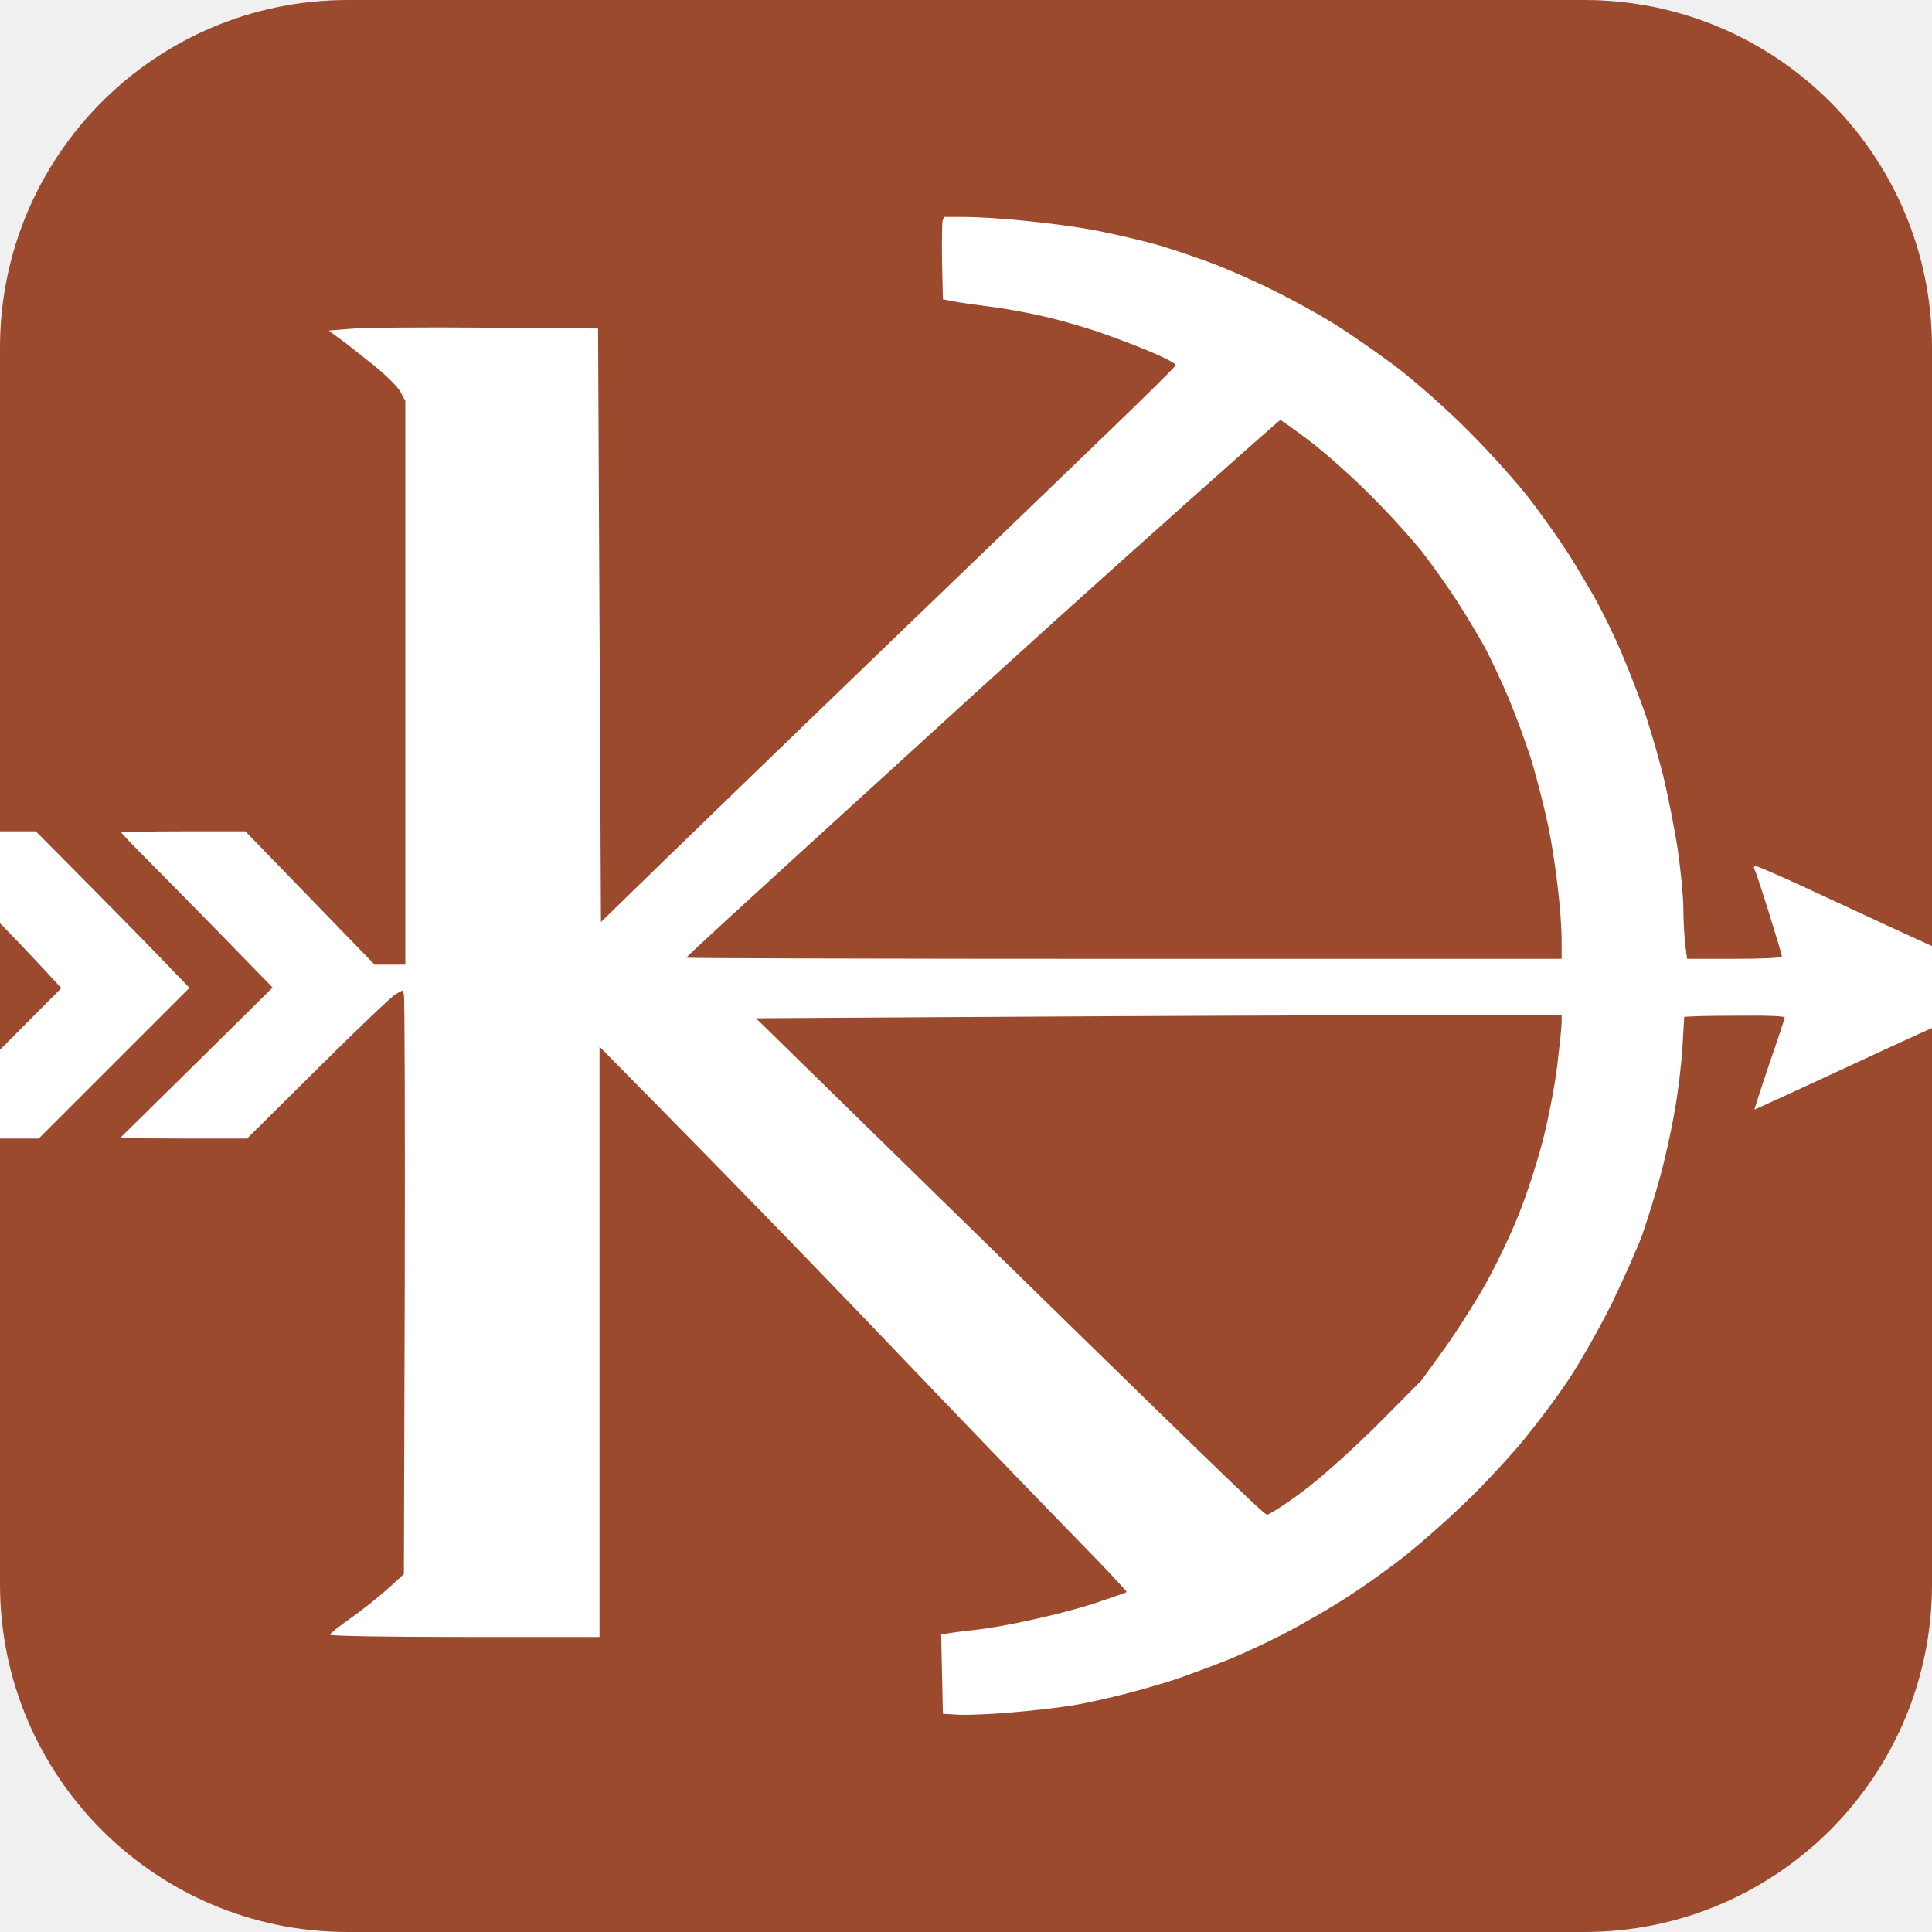
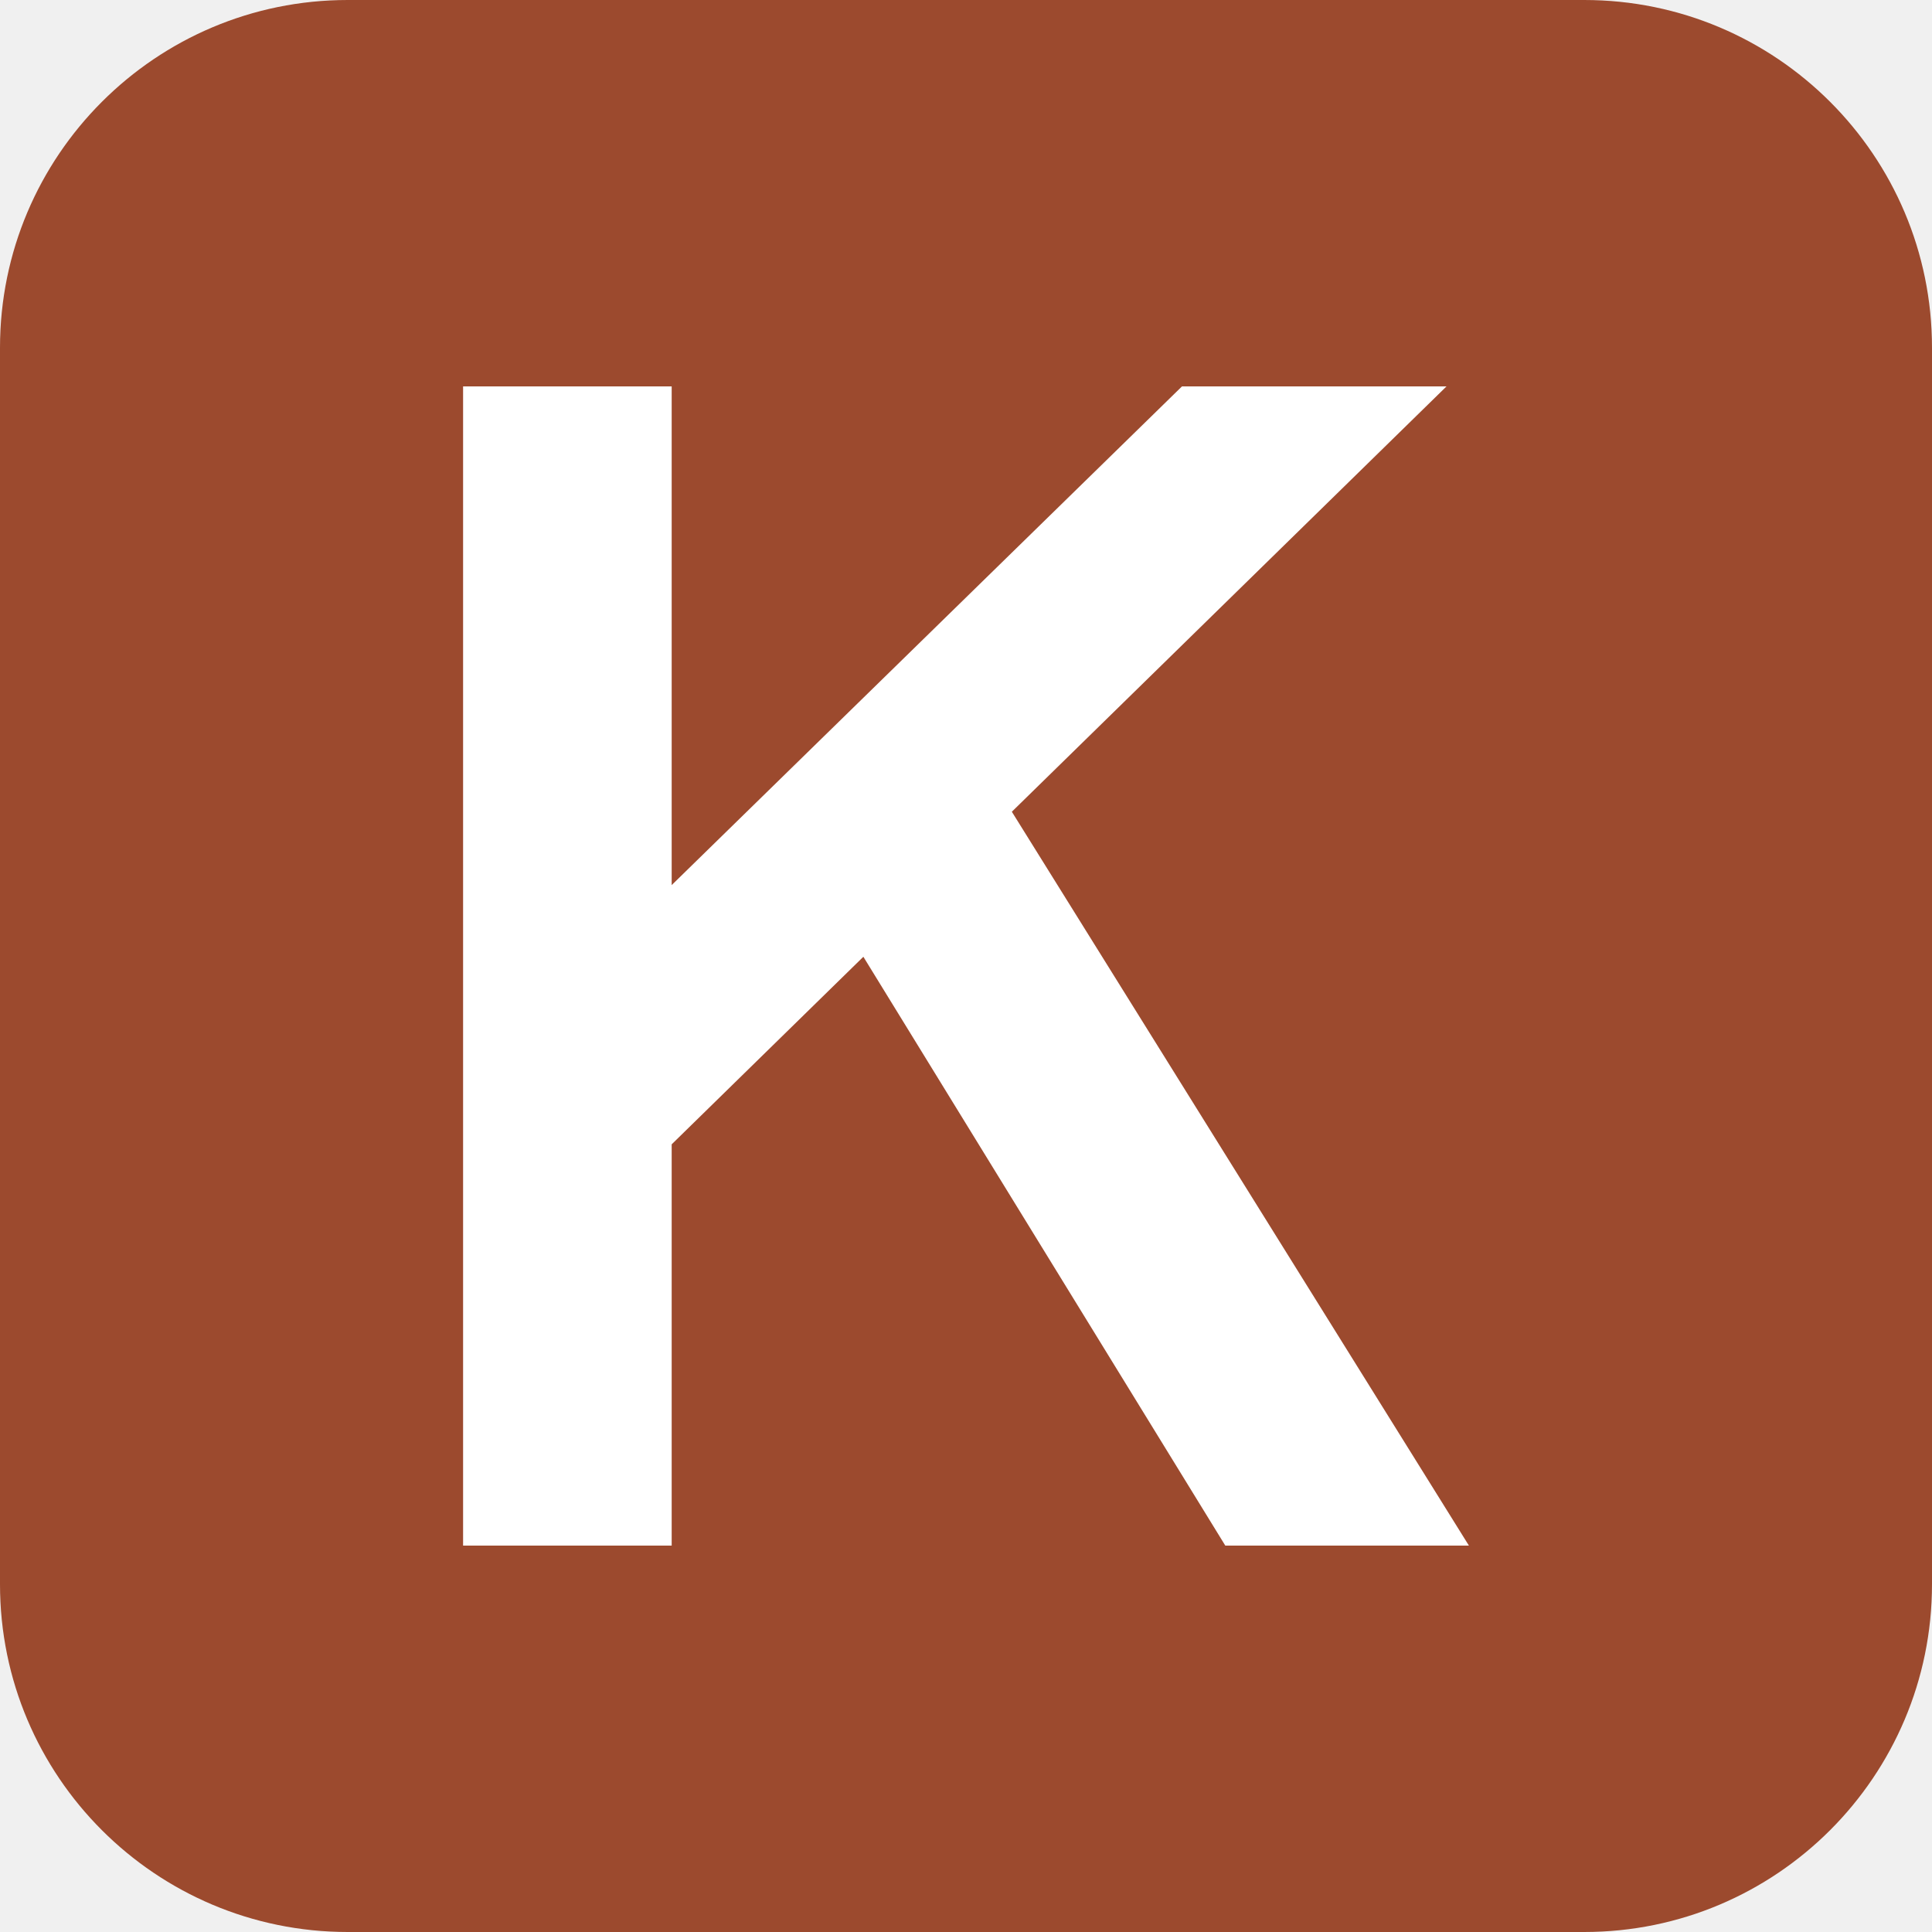
<svg xmlns="http://www.w3.org/2000/svg" viewBox="0 0 100 100" width="100" height="100" role="img" aria-label="Kapitea">
-   <defs>
-     <clipPath id="k">
-       <rect width="100" height="100" rx="18" />
-     </clipPath>
-   </defs>
  <rect width="100" height="100" rx="18" fill="#9C4A2E" />
-   <g clip-path="url(#k)">
-     <g transform="translate(-4.52 11.23) scale(0.15)" fill="#FFFFFF" fill-rule="evenodd">
-       <path d="M355.4 1.3c-0.2 0.7 -0.3 7.1 -0.2 14.2l0.3 12.9 3.5 0.7c1.9 0.4 7.8 1.2 13 1.9 5.2 0.6 14.2 2.3 20 3.7 5.8 1.4 14.6 4 19.5 5.8 14.6 5.2 24.6 9.7 24.3 10.7 -0.2 0.6 -11.5 11.7 -25 24.7 -34 32.7 -123.6 119 -150.8 145.5l-22.5 21.9 -0.5 -102.4 -0.5 -102.4 -39 -0.3c-21.4 -0.2 -42.4 0 -46.5 0.4l-7.4 0.6 2.9 2.2c1.7 1.1 6.8 5.2 11.5 8.9 4.7 3.7 9.3 8.2 10.3 10l1.7 3.2 0 97.2 0 97.3 -5.3 0 -5.3 0 -22.3 -23 -22.3 -23 -21.4 0c-11.8 0 -21.4 0.2 -21.4 0.4 0 0.2 3.1 3.5 6.8 7.2 3.8 3.8 15.6 15.8 26.2 26.6l19.2 19.7 -26.3 26 -26.4 26 22 0.1 21.9 0 24.6 -24.4c13.5 -13.4 25.5 -24.9 26.8 -25.5l2.2 -1.2 0.5 1.3c0.3 0.7 0.4 46 0.3 100.7l-0.3 99.4 -5.7 5.2c-3.2 2.8 -8.9 7.4 -12.8 10.1 -3.8 2.7 -7 5.2 -7 5.6 0 0.5 20.9 0.8 46.5 0.8l46.5 0 0 -101.8 0 -101.9 20.3 20.6c30.9 31.4 54.8 56 93.1 96.1 19.2 20.1 42.6 44.3 51.9 53.8 9.3 9.5 16.8 17.5 16.6 17.7 -0.3 0.2 -5.4 2 -11.4 4 -11.2 3.6 -30.5 7.9 -40.5 9 -3 0.3 -7 0.8 -8.8 1.1l-3.3 0.5 0.3 13.7 0.3 13.7 5 0.3c2.8 0.2 11.3 -0.1 18.9 -0.8 7.7 -0.6 17.3 -1.8 21.5 -2.5 4.2 -0.7 12.1 -2.5 17.6 -3.9 5.5 -1.4 13.8 -3.8 18.5 -5.4 4.7 -1.7 12.1 -4.4 16.5 -6.2 4.4 -1.7 13.2 -5.8 19.5 -9 6.3 -3.3 16.5 -9.1 22.5 -13.1 6.1 -3.9 15.1 -10.4 20.2 -14.5 5.1 -4.1 13.6 -11.6 18.9 -16.7 5.4 -5 14 -14.2 19.2 -20.2 5.2 -6.1 13 -16.4 17.4 -23 4.4 -6.6 11.3 -18.8 15.3 -27 4 -8.3 8.7 -18.8 10.4 -23.5 1.6 -4.7 4.4 -13.5 6 -19.5 1.7 -6.1 4 -16.4 5.1 -23 1.2 -6.6 2.4 -16.6 2.7 -22.3l0.6 -10.2 4.1 -0.2c2.3 -0.1 10.1 -0.2 17.3 -0.2 7.3 -0.1 13.3 0.2 13.3 0.6 0 0.3 -2.4 7.6 -5.4 16.2 -2.9 8.6 -5.2 15.6 -5 15.6 0.1 0 14.1 -6.4 31.1 -14.3 16.9 -7.9 37.4 -17.2 45.5 -20.8 8.1 -3.5 14.7 -6.6 14.8 -6.9 0 -0.3 -10.2 -5.2 -22.8 -11 -12.5 -5.7 -32.7 -15 -44.9 -20.7 -12.1 -5.7 -22.6 -10.3 -23.3 -10.3 -0.6 0 -0.8 0.5 -0.5 1 0.8 1.2 9.5 29.1 9.5 30.2 0 0.5 -7.4 0.8 -16.4 0.8l-16.3 0 -0.7 -5.3c-0.3 -2.8 -0.6 -8.4 -0.6 -12.2 0 -3.9 -0.9 -12.9 -1.9 -20 -1.1 -7.2 -3.4 -18.8 -5.1 -25.9 -1.8 -7.1 -4.9 -17.7 -7 -23.5 -2.1 -5.8 -5.5 -14.4 -7.5 -19.1 -2 -4.7 -5.7 -12.3 -8.2 -17 -2.6 -4.7 -7.1 -12.3 -10.1 -17 -3 -4.7 -8.9 -13 -13.1 -18.5 -4.2 -5.5 -13.7 -16.1 -21.1 -23.5 -7.4 -7.5 -18.9 -17.6 -25.5 -22.6 -6.6 -4.9 -16.1 -11.5 -21.1 -14.6 -5 -3.1 -13.7 -7.9 -19.3 -10.7 -5.5 -2.8 -14.6 -6.9 -20.1 -9.1 -5.5 -2.2 -14.6 -5.3 -20.2 -7 -5.7 -1.7 -16.1 -4.1 -23.3 -5.5 -13.5 -2.4 -33.9 -4.5 -45.1 -4.5l-6.5 0 -0.5 1.3zm126.5 75.9c5.3 4 14.8 12.4 21.1 18.8 6.4 6.3 14.5 15.3 18.2 20 3.6 4.7 9 12.3 12 17 3 4.7 7 11.4 9 15 2 3.6 5.6 11.3 8.1 17.1 2.5 5.8 6.1 15.6 8.1 21.8 1.9 6.2 4.6 16.7 6 23.4 2.6 12.9 4.6 30.1 4.6 39.9l0 5.8 -151 0c-83 0 -151 -0.2 -151 -0.4 0 -0.4 15.3 -14.4 73 -67 40.9 -37.4 69 -62.7 99.5 -89.9 17.6 -15.7 32.2 -28.6 32.4 -28.6 0.3 -0.1 4.8 3.2 10 7.1zm87.1 200.8c0 1.4 -0.7 8 -1.5 14.7 -0.8 6.7 -3 18.2 -4.9 25.6 -1.9 7.5 -5.7 19.3 -8.6 26.4 -2.8 7 -8.1 18 -11.7 24.3 -3.6 6.3 -9.9 16.2 -14.1 22l-7.6 10.5 -15 15.1c-8.7 8.7 -19.8 18.6 -26.1 23.3 -6 4.5 -11.6 8 -12.2 7.9 -1.3 -0.3 -19.5 -17.9 -120.6 -116.8l-55.7 -54.5 84.7 -0.5c46.7 -0.3 109.2 -0.5 139.1 -0.6l54.2 0 0 2.6z M0 212.8c0 0.4 7.5 8.1 16.6 17.2 9.1 9.1 20.6 20.9 25.6 26.3l9.1 9.8 -25.9 26 -25.9 25.9 22 0 22 0 26 -26 26 -26 -5.5 -5.7c-3 -3.2 -14.9 -15.4 -26.5 -27.1l-21 -21.2 -21.2 0c-11.7 0 -21.3 0.3 -21.3 0.8z" />
-     </g>
+   <g transform="translate(17.695 80.000) scale(0.041667 -0.041667)" fill="#FFFFFF">
+     <path d="M150.584 0V1440H409.703V820.503L1043.624 1440H1372.215L832.254 911.624L1400.038 0H1097.416L647.815 731.465L409.703 498.473V0Z" />
  </g>
</svg>
